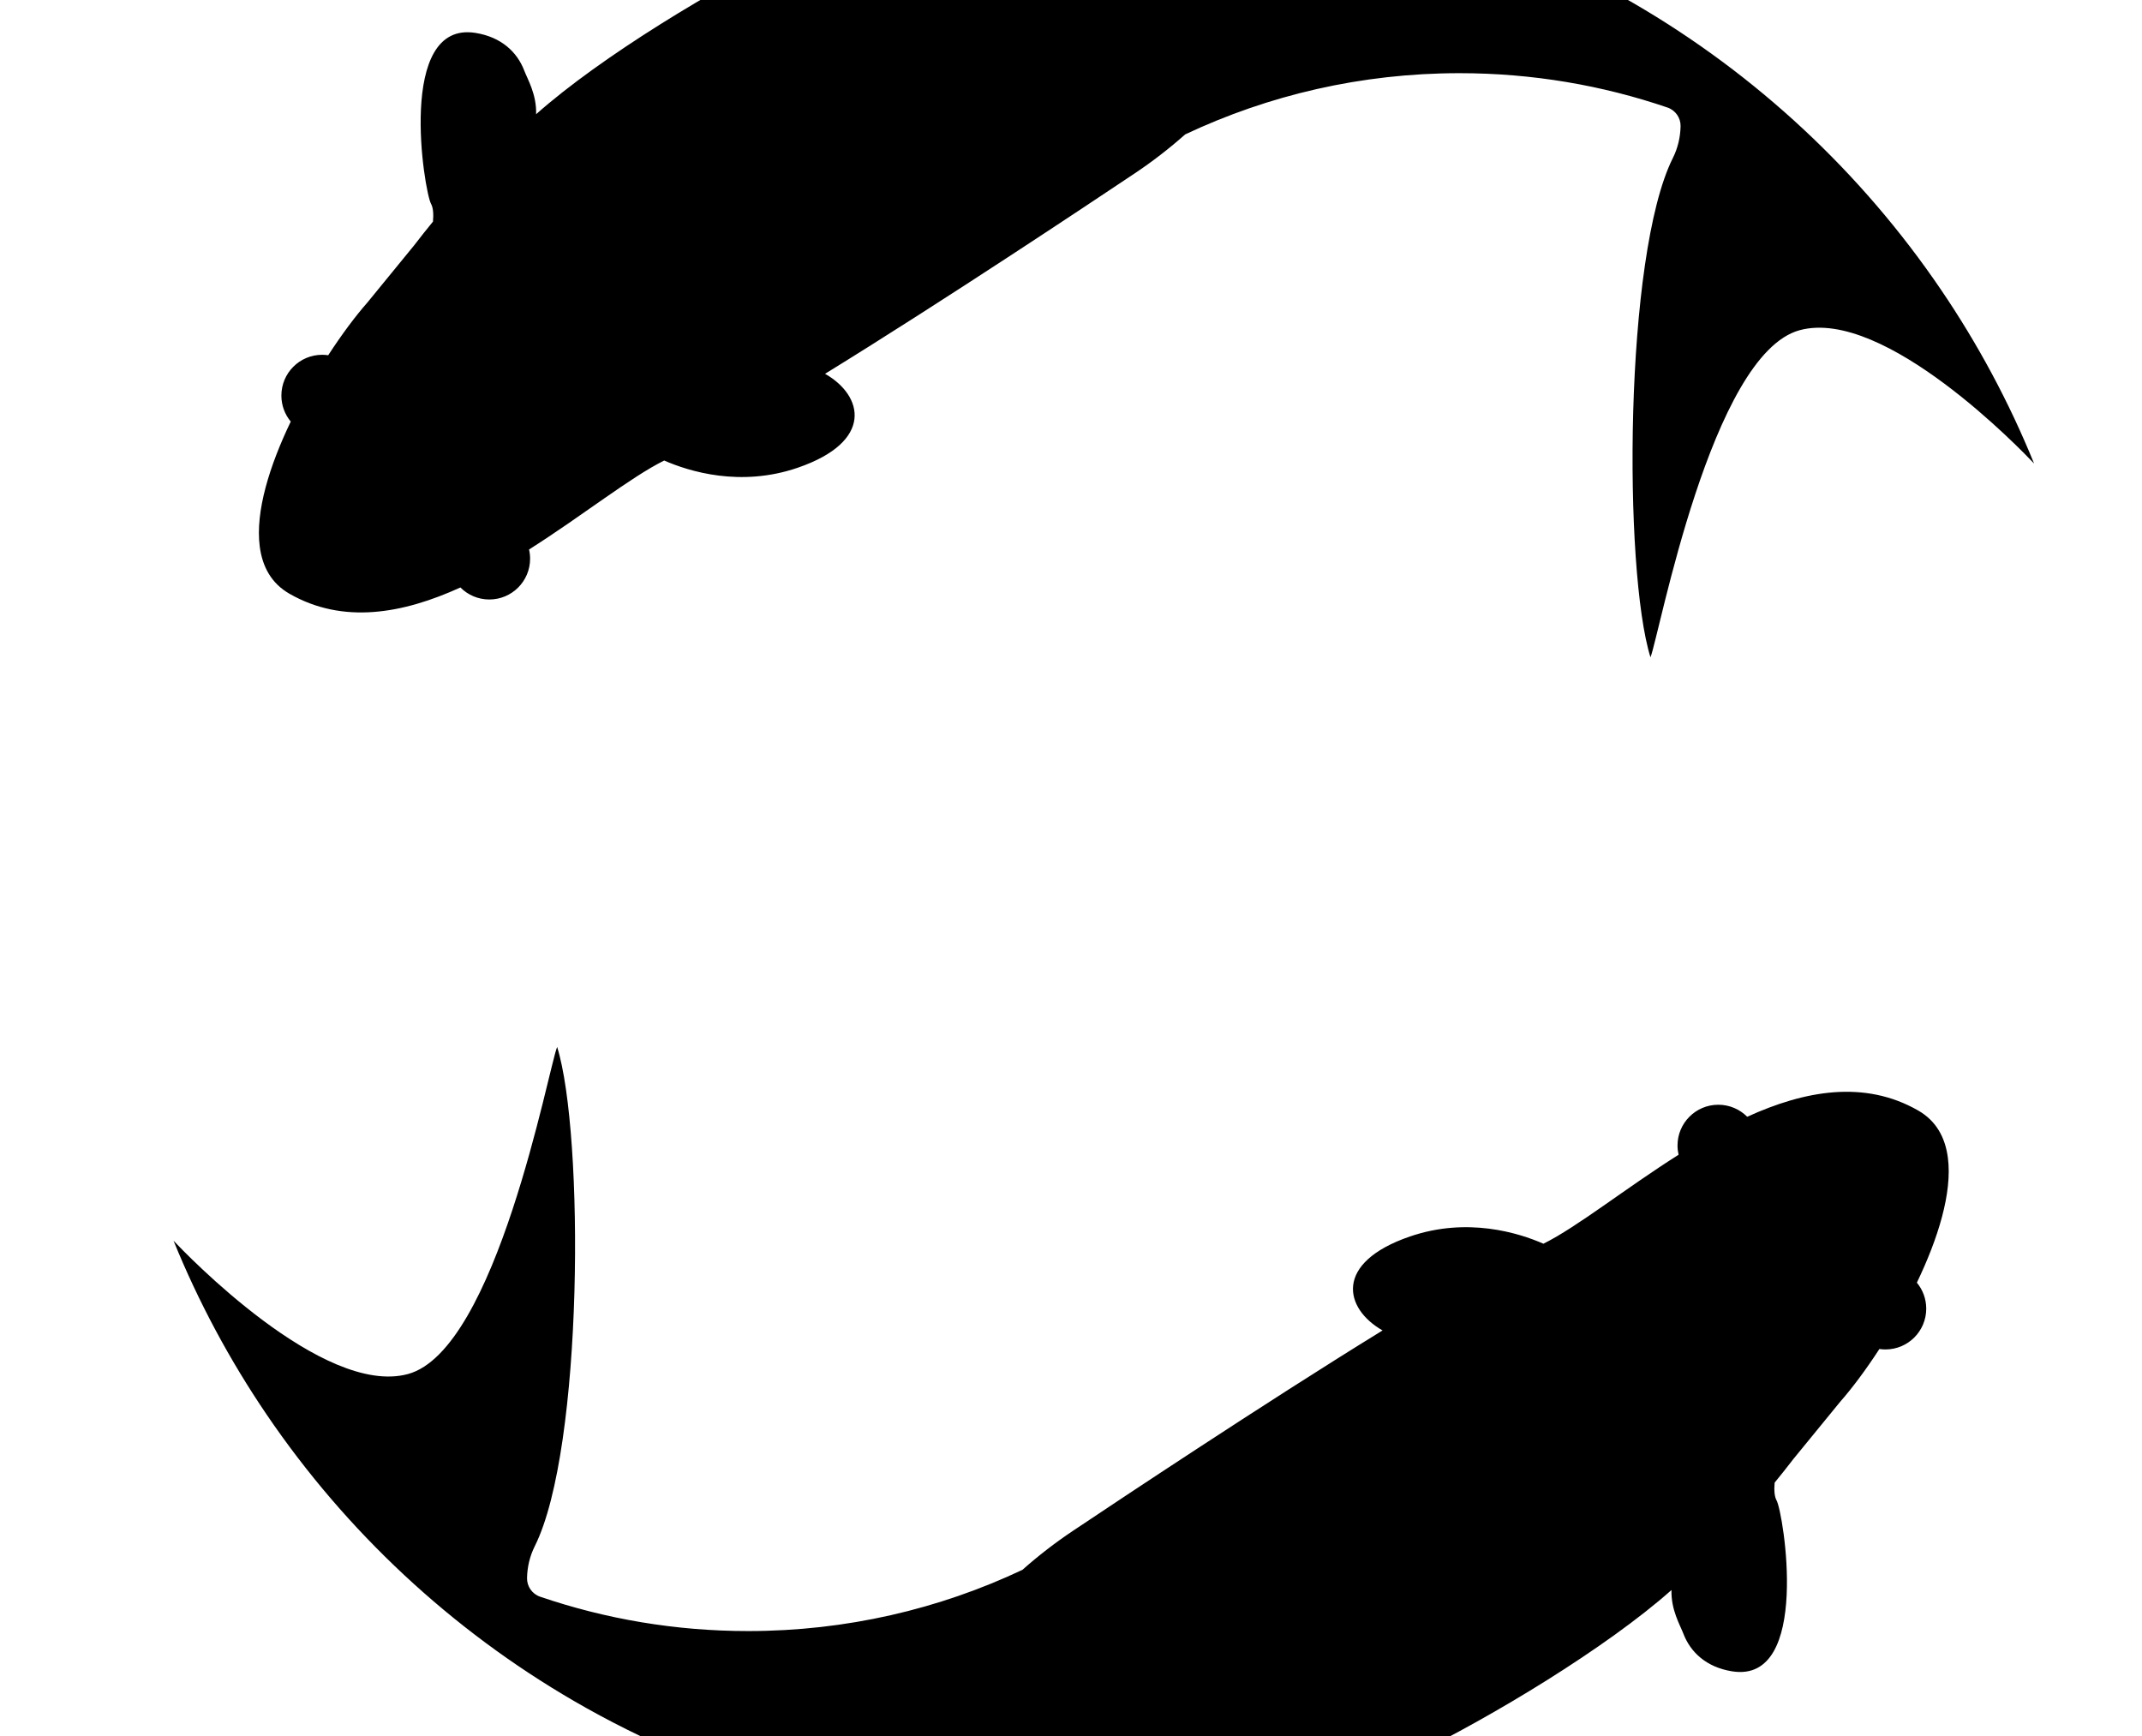
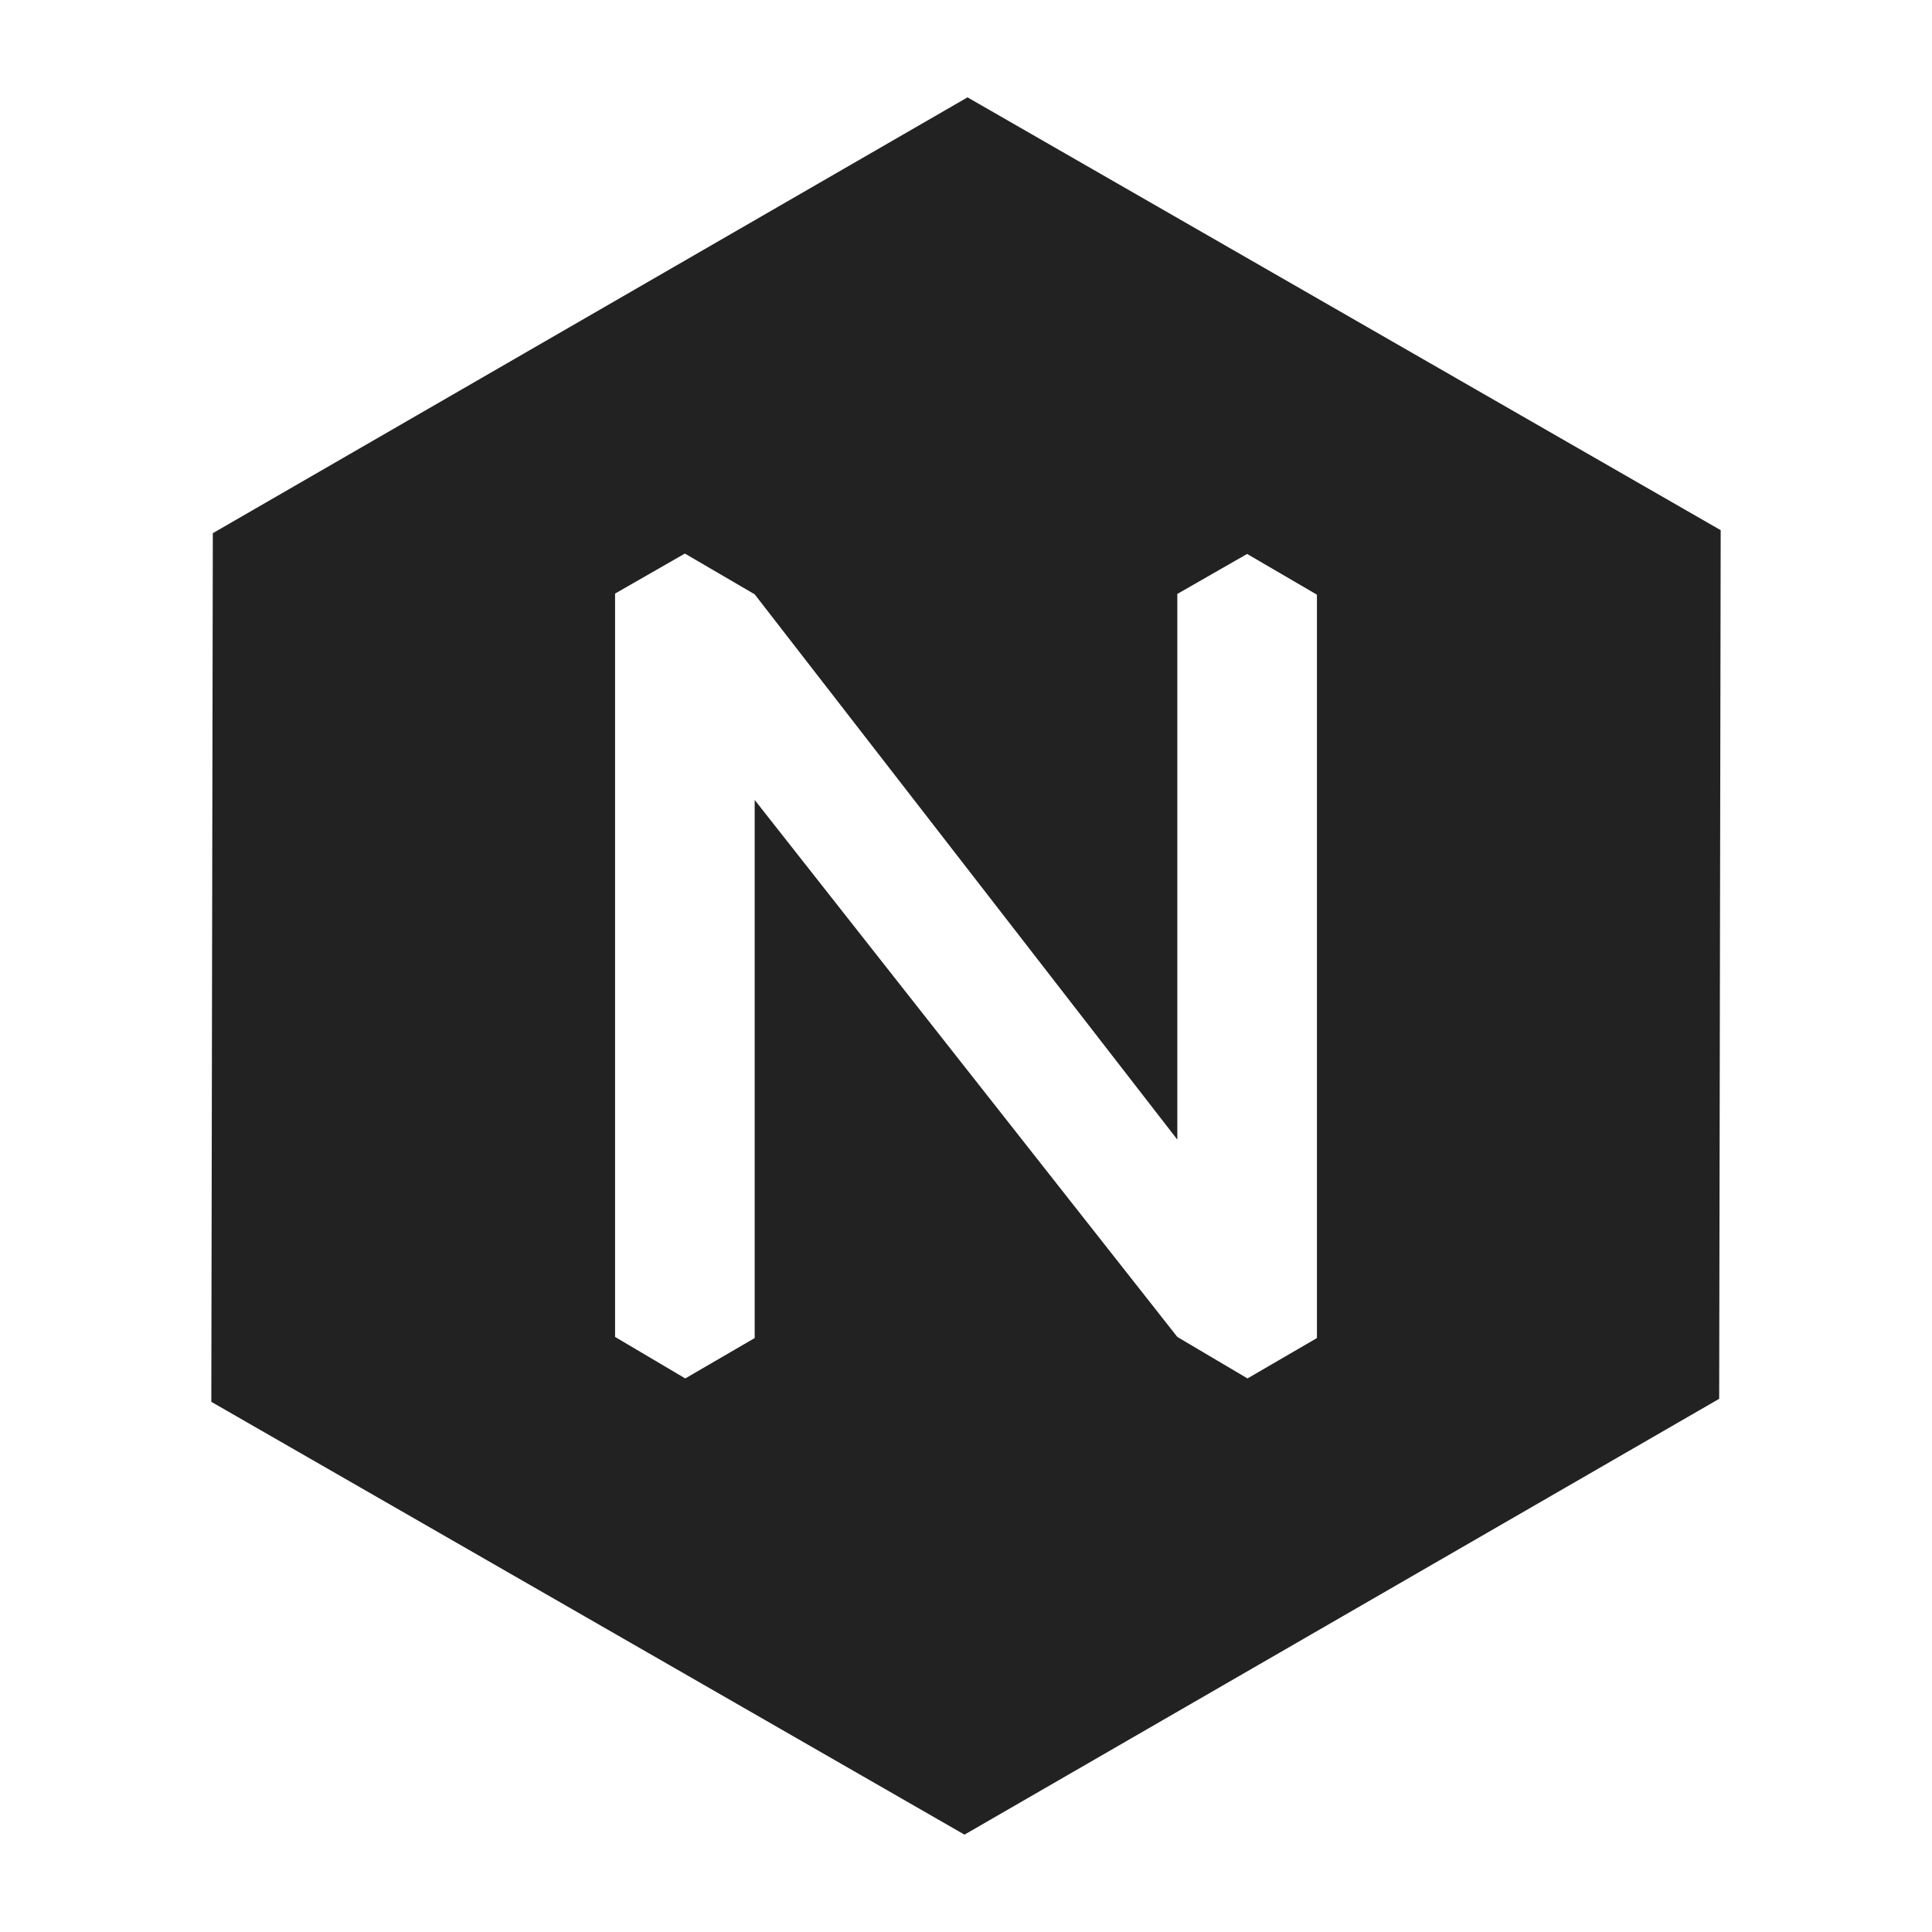
- <svg xmlns="http://www.w3.org/2000/svg" class="icon" width="500px" height="405.06px" viewBox="0 0 1264 1024" version="1.1">
-   <path d="M1149.457 683.179c-1.555-12.011-6.911-21.818-17.509-27.895-31.745-18.212-67.040-11.764-100.91 3.683-4.358-4.383-10.394-7.097-17.062-7.097-13.291 0-24.065 10.774-24.065 24.065 0 1.869 0.221 3.686 0.623 5.433-31.606 20.029-59.809 42.615-79.75 52.506-14.661-6.418-44.928-15.859-78.725-4.284-45.127 15.455-38.89 42.564-16.201 55.456-35.122 21.603-74.948 47.245-109.658 69.935-30.535 19.961-57.117 37.647-73.071 48.316-10.443 6.983-20.391 14.669-29.788 23.007-49.101 23.174-103.978 36.129-161.869 36.129-42.957 0-84.242-7.129-122.746-20.274-4.713-1.609-7.843-6.102-7.723-11.082 0.155-6.355 1.541-12.672 4.578-18.746 28.814-57.629 29.139-243.53 13.186-294.574-5.22 12.994-35.781 178.934-88.087 193.033-50.116 13.51-131.57-71.568-138.283-78.692 14.756 36.272 33.234 70.625 54.955 102.597 46.919 69.062 108.983 127.002 181.418 169.041 81.883 47.53 177.030 74.742 278.525 74.742 48.847 0 96.219-6.307 141.353-18.144h0.007c20.747 27.569 30.25 24.071 37.145 24.181 21.156 0.339 34.909-30.724 37.553-48.659 46.514-22.476 114.82-63.689 153.005-97.645-0.373 11.647 5.086 20.715 6.989 25.713 4.237 11.107 13.685 19.834 28.707 22.26 46.961 7.585 30.295-93.733 26.32-100.827-1.246-2.238-1.555-5.942-1.151-10.503 3.79-4.62 7.506-9.305 11.147-14.048 9.214-11.268 18.418-22.528 27.632-33.796 6.822-7.74 14.93-18.534 23.041-31.013 1.166 0.174 2.357 0.266 3.571 0.266 13.291 0 24.065-10.774 24.065-24.065 0-5.833-2.075-11.18-5.527-15.345 12.443-25.885 20.99-53.031 18.305-73.675z" />
-   <path d="M153.265 322.432c1.555 12.011 6.911 21.818 17.509 27.895 31.745 18.212 67.040 11.764 100.91-3.683 4.358 4.383 10.394 7.097 17.062 7.097 13.291 0 24.065-10.774 24.065-24.065 0-1.869-0.221-3.686-0.623-5.433 31.606-20.029 59.809-42.615 79.75-52.506 14.661 6.418 44.928 15.859 78.725 4.284 45.127-15.455 38.89-42.564 16.201-55.456 35.122-21.603 74.948-47.245 109.658-69.935 30.535-19.961 57.117-37.647 73.071-48.316 10.443-6.983 20.391-14.669 29.788-23.007 49.101-23.174 103.978-36.129 161.869-36.129 42.957 0 84.242 7.129 122.746 20.274 4.713 1.609 7.843 6.102 7.723 11.082-0.155 6.355-1.541 12.672-4.578 18.746-28.814 57.629-29.139 243.53-13.186 294.574 5.22-12.994 35.781-178.934 88.087-193.033 50.116-13.51 131.57 71.569 138.283 78.693-14.756-36.272-33.234-70.625-54.956-102.597-46.919-69.062-108.983-127.002-181.418-169.041-81.883-47.53-177.030-74.742-278.525-74.742-48.847 0-96.219 6.307-141.353 18.144h-0.007c-20.747-27.569-30.25-24.071-37.145-24.181-21.156-0.339-34.909 30.724-37.553 48.659-46.514 22.476-114.82 63.689-153.005 97.645 0.373-11.647-5.086-20.715-6.989-25.713-4.237-11.107-13.685-19.834-28.707-22.26-46.961-7.585-30.295 93.733-26.32 100.827 1.246 2.238 1.555 5.942 1.151 10.503-3.79 4.621-7.506 9.305-11.147 14.048-9.214 11.268-18.418 22.528-27.632 33.796-6.822 7.74-14.93 18.534-23.041 31.013-1.166-0.174-2.357-0.266-3.571-0.266-13.291 0-24.065 10.774-24.065 24.065 0 5.833 2.075 11.18 5.527 15.345-12.442 25.884-20.989 53.030-18.304 73.674z" />
+ <svg xmlns="http://www.w3.org/2000/svg" xml:space="preserve" enable-background="new 0 0 512 512" viewBox="0 0 512 512" height="512px" width="512px" y="0px" x="0px" id="NexT" version="1.1">
+   <defs id="defs3388" />
+   <path style="fill:#222222;fill-opacity:1" id="path3384" d="M 256.4,25.8 56.4,141.3 56,371.5 255.6,486.2 455.6,370.7 456,140.5 Z m 92.6,328.8 -18.4,10.7 -18.6,-11 0,0 -112,-142.3 0,142.6 -18.4,10.7 -18.6,-11 0,-197 18.5,-10.6 18.5,10.8 0,0 112,144.5 0,-144.6 18.5,-10.6 18.5,10.8 z" />
</svg>
